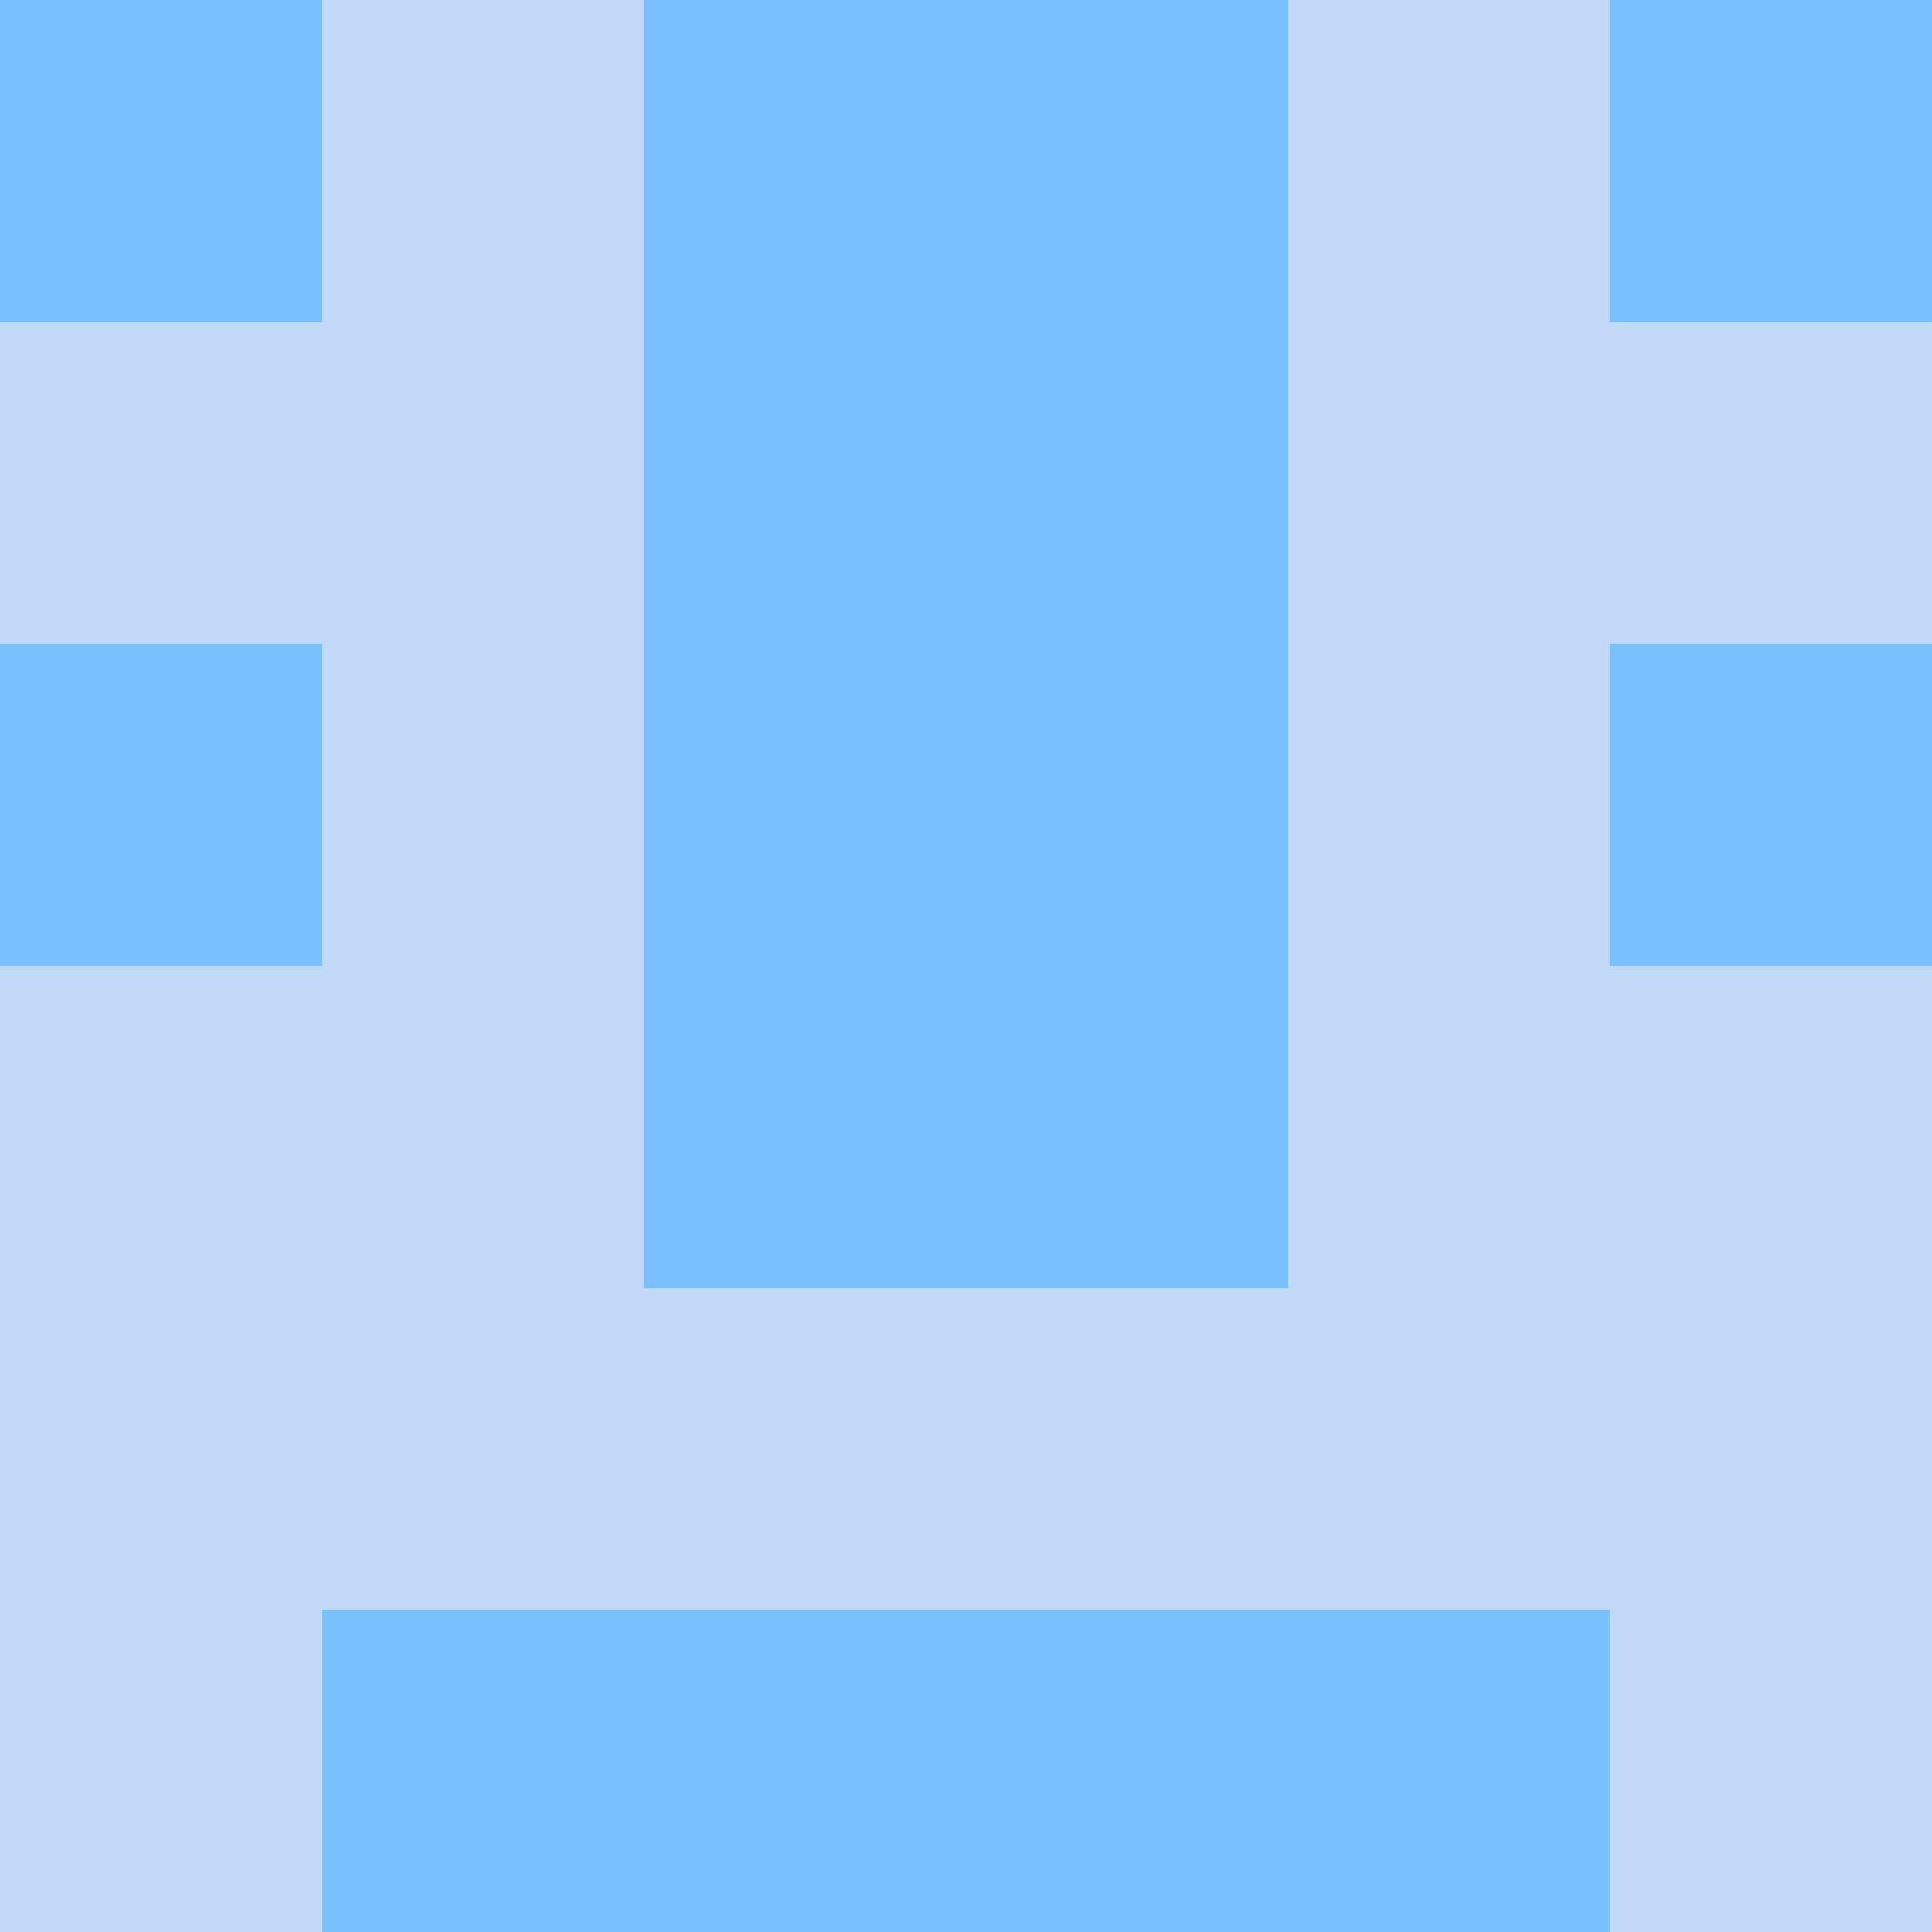
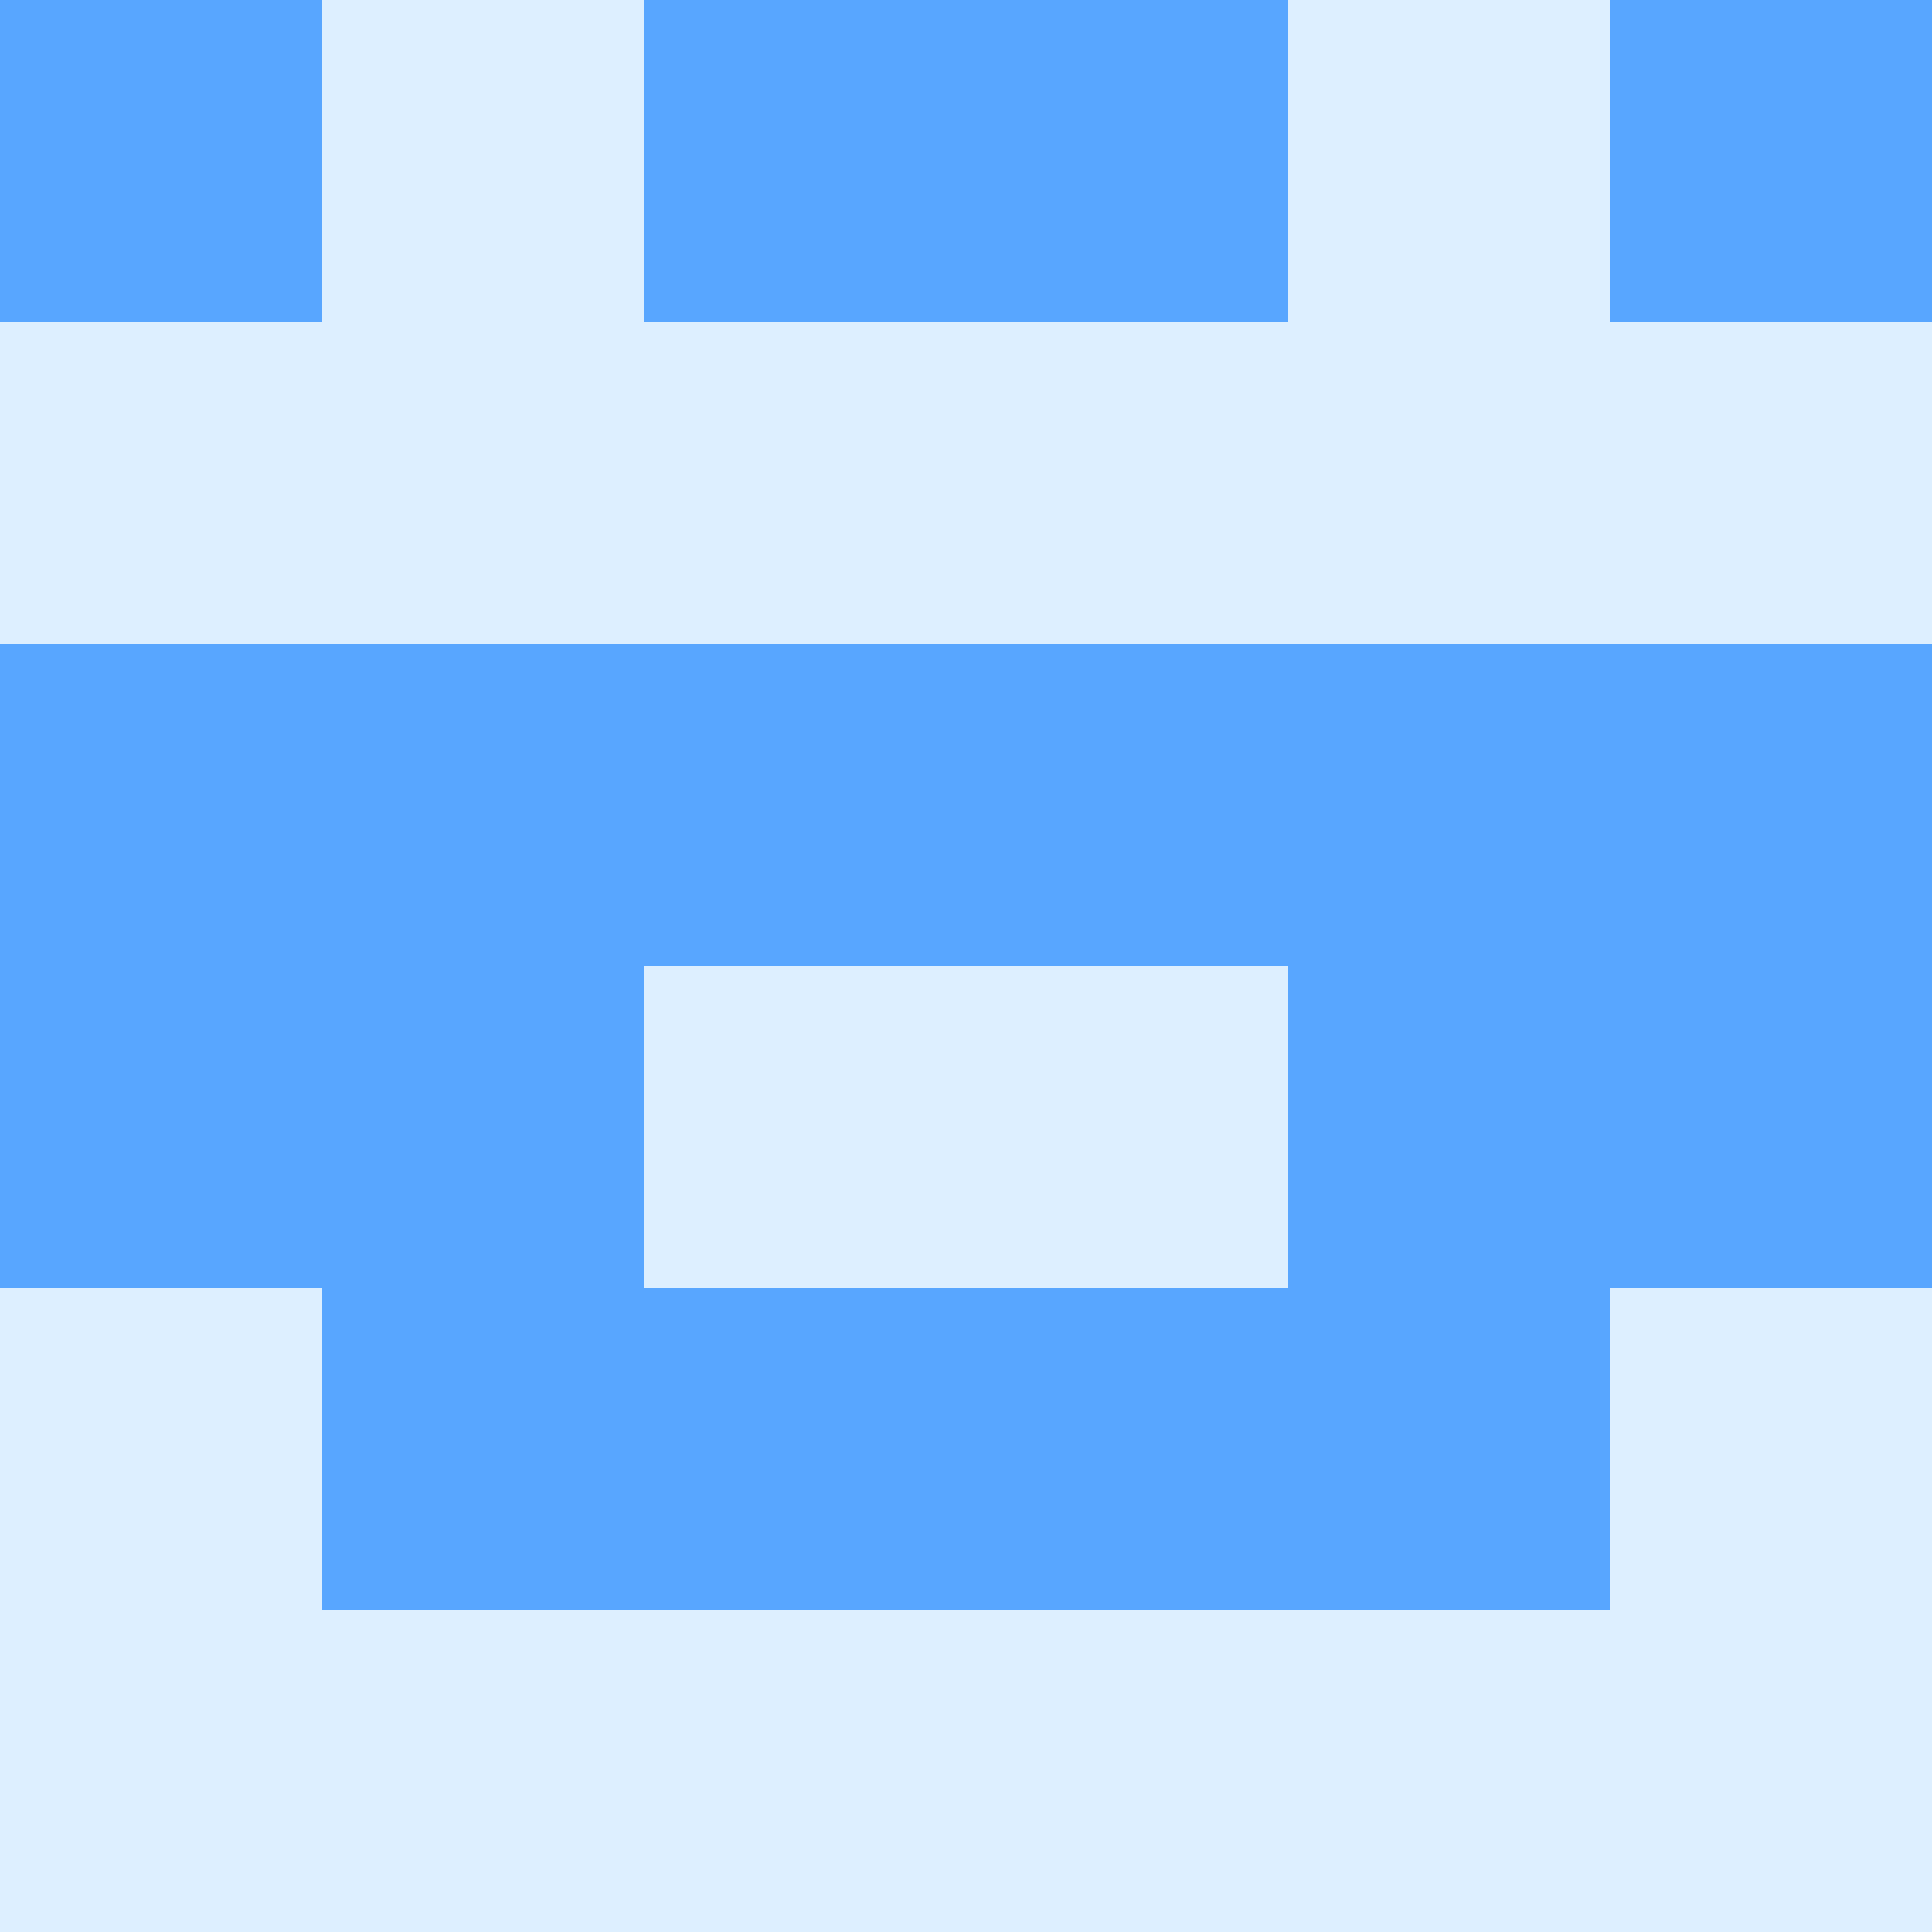
<svg xmlns="http://www.w3.org/2000/svg" viewBox="0 0 48 48" width="192" height="192" shape-rendering="crispEdges">
-   <rect width="48" height="48" fill="#0969da" opacity="0.25" />
-   <rect x="0" y="0" width="8" height="8" fill="#79c0ff" />
-   <rect x="40" y="0" width="8" height="8" fill="#79c0ff" />
-   <rect x="16" y="0" width="8" height="8" fill="#79c0ff" />
-   <rect x="24" y="0" width="8" height="8" fill="#79c0ff" />
-   <rect x="16" y="8" width="8" height="8" fill="#79c0ff" />
-   <rect x="24" y="8" width="8" height="8" fill="#79c0ff" />
-   <rect x="0" y="16" width="8" height="8" fill="#79c0ff" />
-   <rect x="40" y="16" width="8" height="8" fill="#79c0ff" />
-   <rect x="16" y="16" width="8" height="8" fill="#79c0ff" />
-   <rect x="24" y="16" width="8" height="8" fill="#79c0ff" />
-   <rect x="16" y="24" width="8" height="8" fill="#79c0ff" />
-   <rect x="24" y="24" width="8" height="8" fill="#79c0ff" />
-   <rect x="8" y="40" width="8" height="8" fill="#79c0ff" />
-   <rect x="32" y="40" width="8" height="8" fill="#79c0ff" />
-   <rect x="16" y="40" width="8" height="8" fill="#79c0ff" />
-   <rect x="24" y="40" width="8" height="8" fill="#79c0ff" />
+   <rect width="48" height="48" fill="#79c0ff" opacity="0.25" />
+   <rect x="0" y="0" width="8" height="8" fill="#58a6ff" />
+   <rect x="40" y="0" width="8" height="8" fill="#58a6ff" />
+   <rect x="16" y="0" width="8" height="8" fill="#58a6ff" />
+   <rect x="24" y="0" width="8" height="8" fill="#58a6ff" />
+   <rect x="0" y="16" width="8" height="8" fill="#58a6ff" />
+   <rect x="40" y="16" width="8" height="8" fill="#58a6ff" />
+   <rect x="8" y="16" width="8" height="8" fill="#58a6ff" />
+   <rect x="32" y="16" width="8" height="8" fill="#58a6ff" />
+   <rect x="16" y="16" width="8" height="8" fill="#58a6ff" />
+   <rect x="24" y="16" width="8" height="8" fill="#58a6ff" />
+   <rect x="0" y="24" width="8" height="8" fill="#58a6ff" />
+   <rect x="40" y="24" width="8" height="8" fill="#58a6ff" />
+   <rect x="8" y="24" width="8" height="8" fill="#58a6ff" />
+   <rect x="32" y="24" width="8" height="8" fill="#58a6ff" />
+   <rect x="8" y="32" width="8" height="8" fill="#58a6ff" />
+   <rect x="32" y="32" width="8" height="8" fill="#58a6ff" />
+   <rect x="16" y="32" width="8" height="8" fill="#58a6ff" />
+   <rect x="24" y="32" width="8" height="8" fill="#58a6ff" />
</svg>
